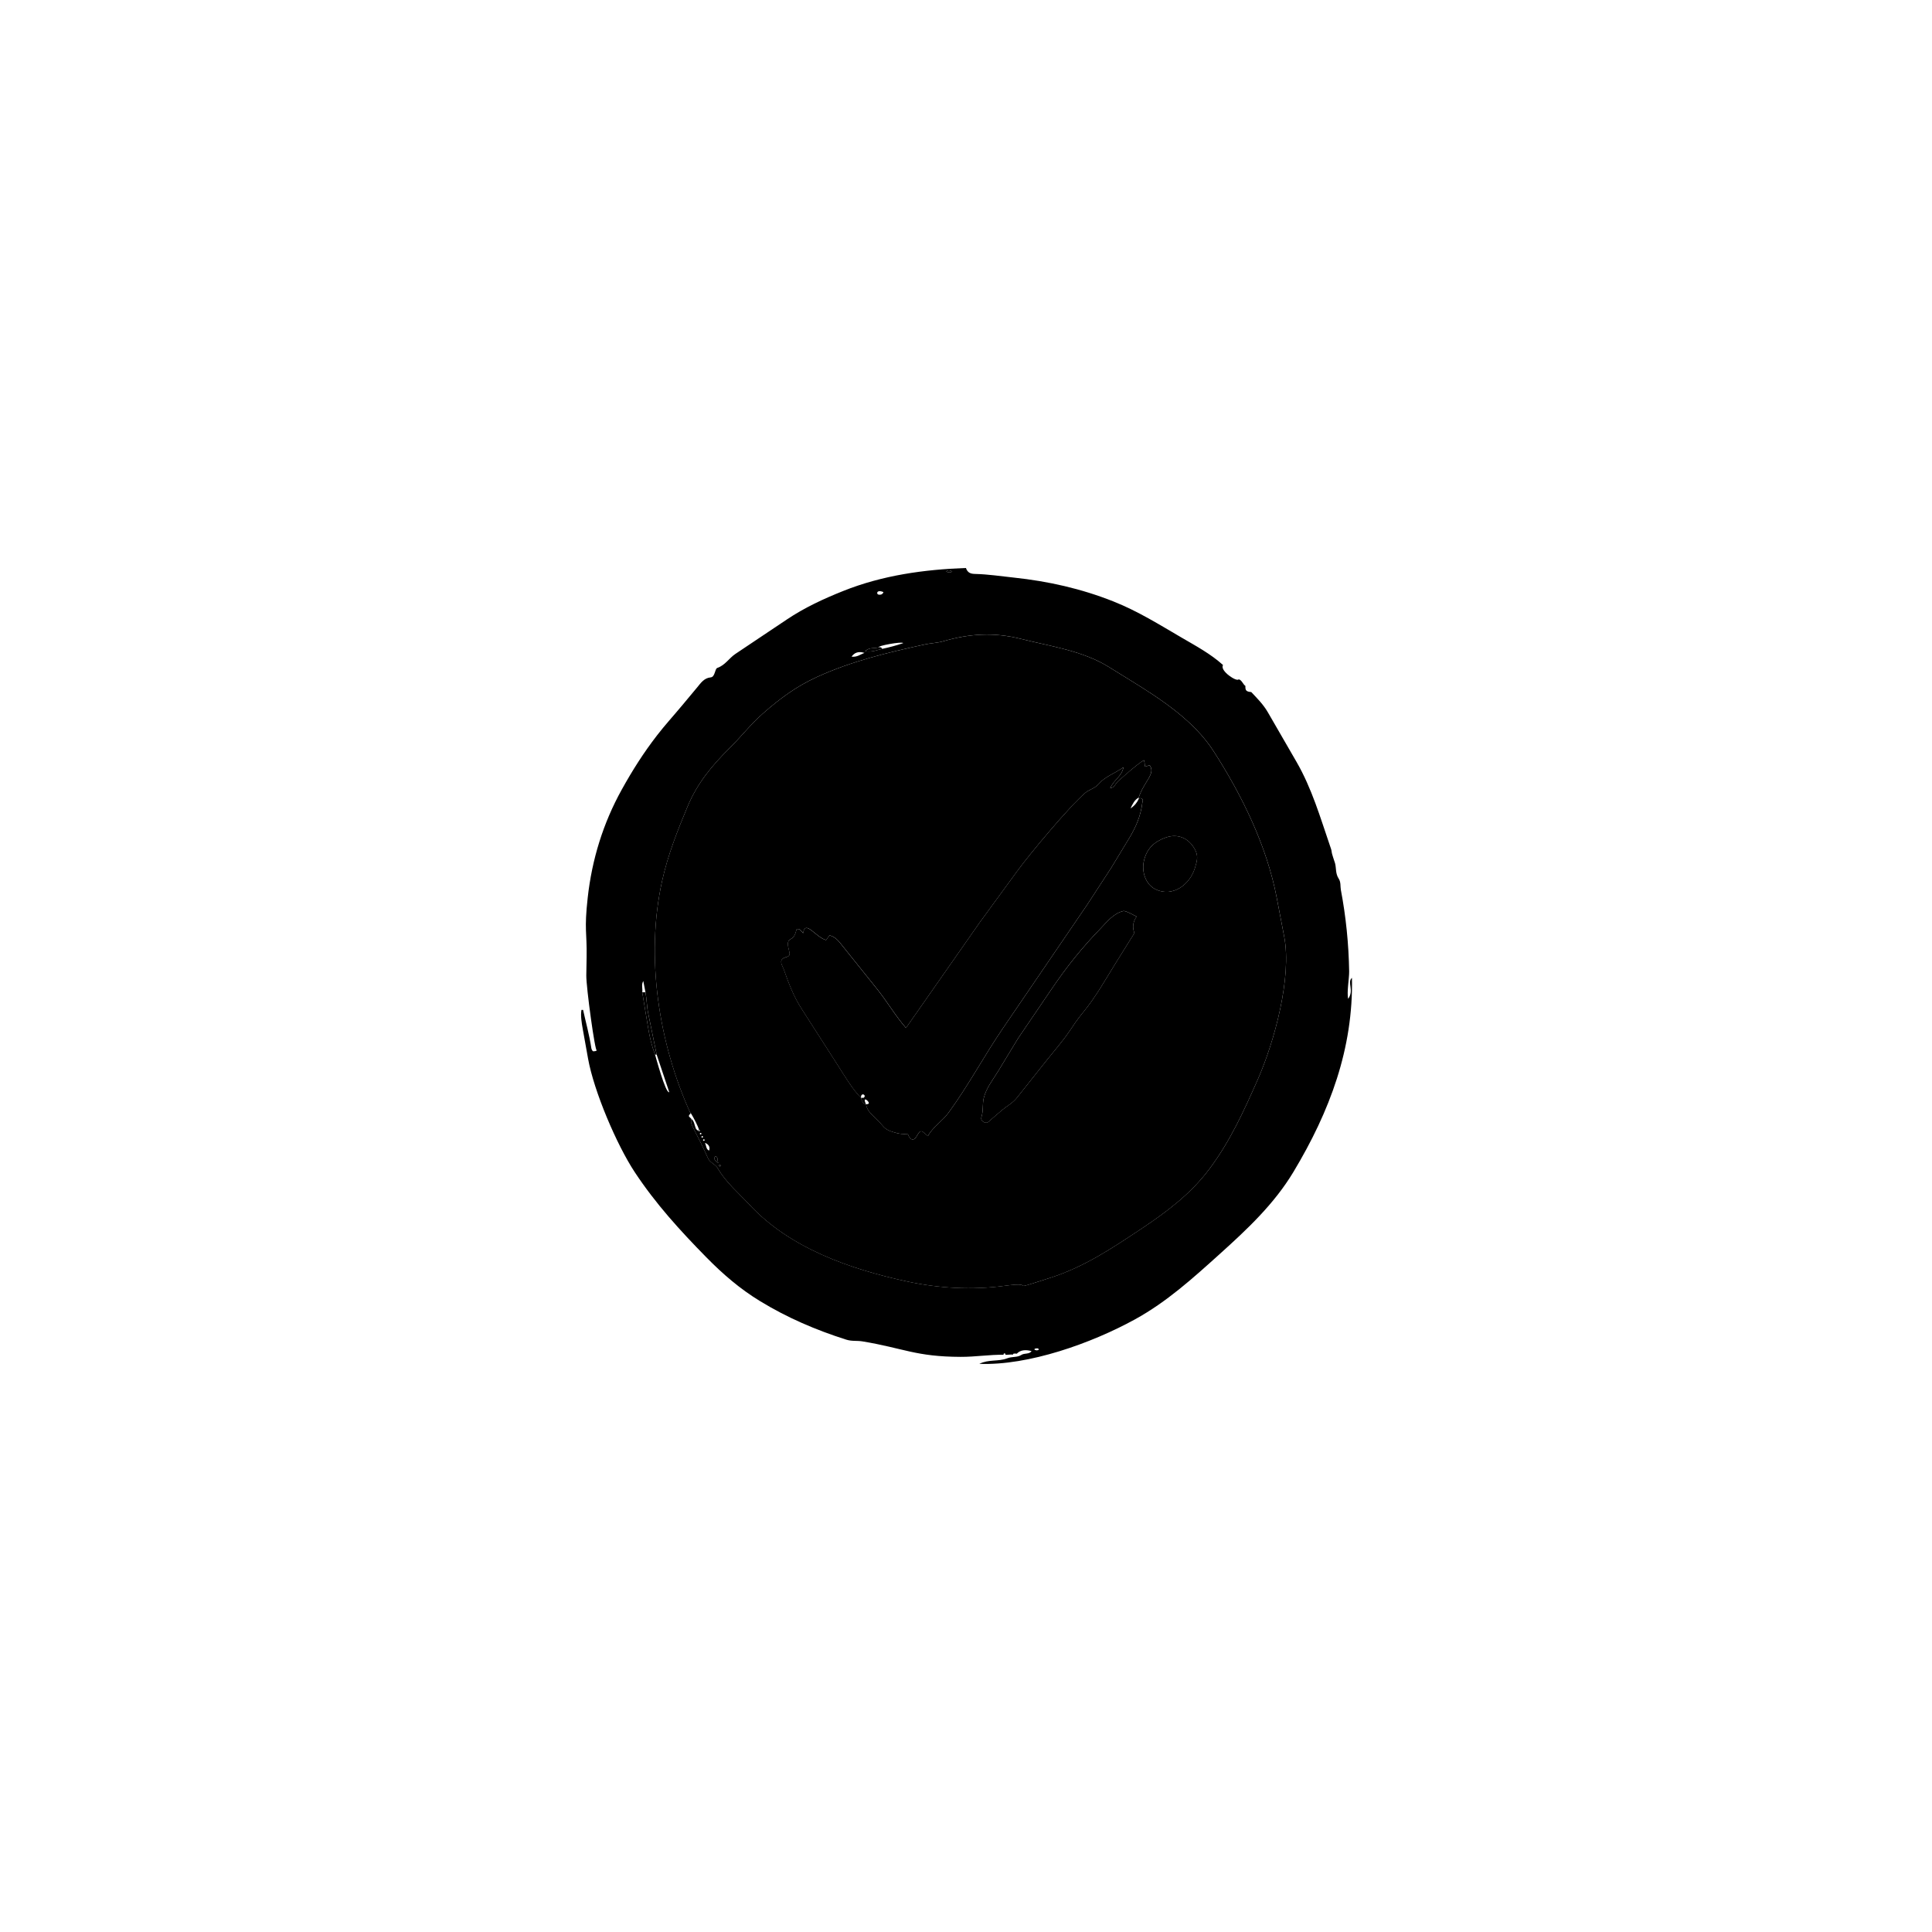
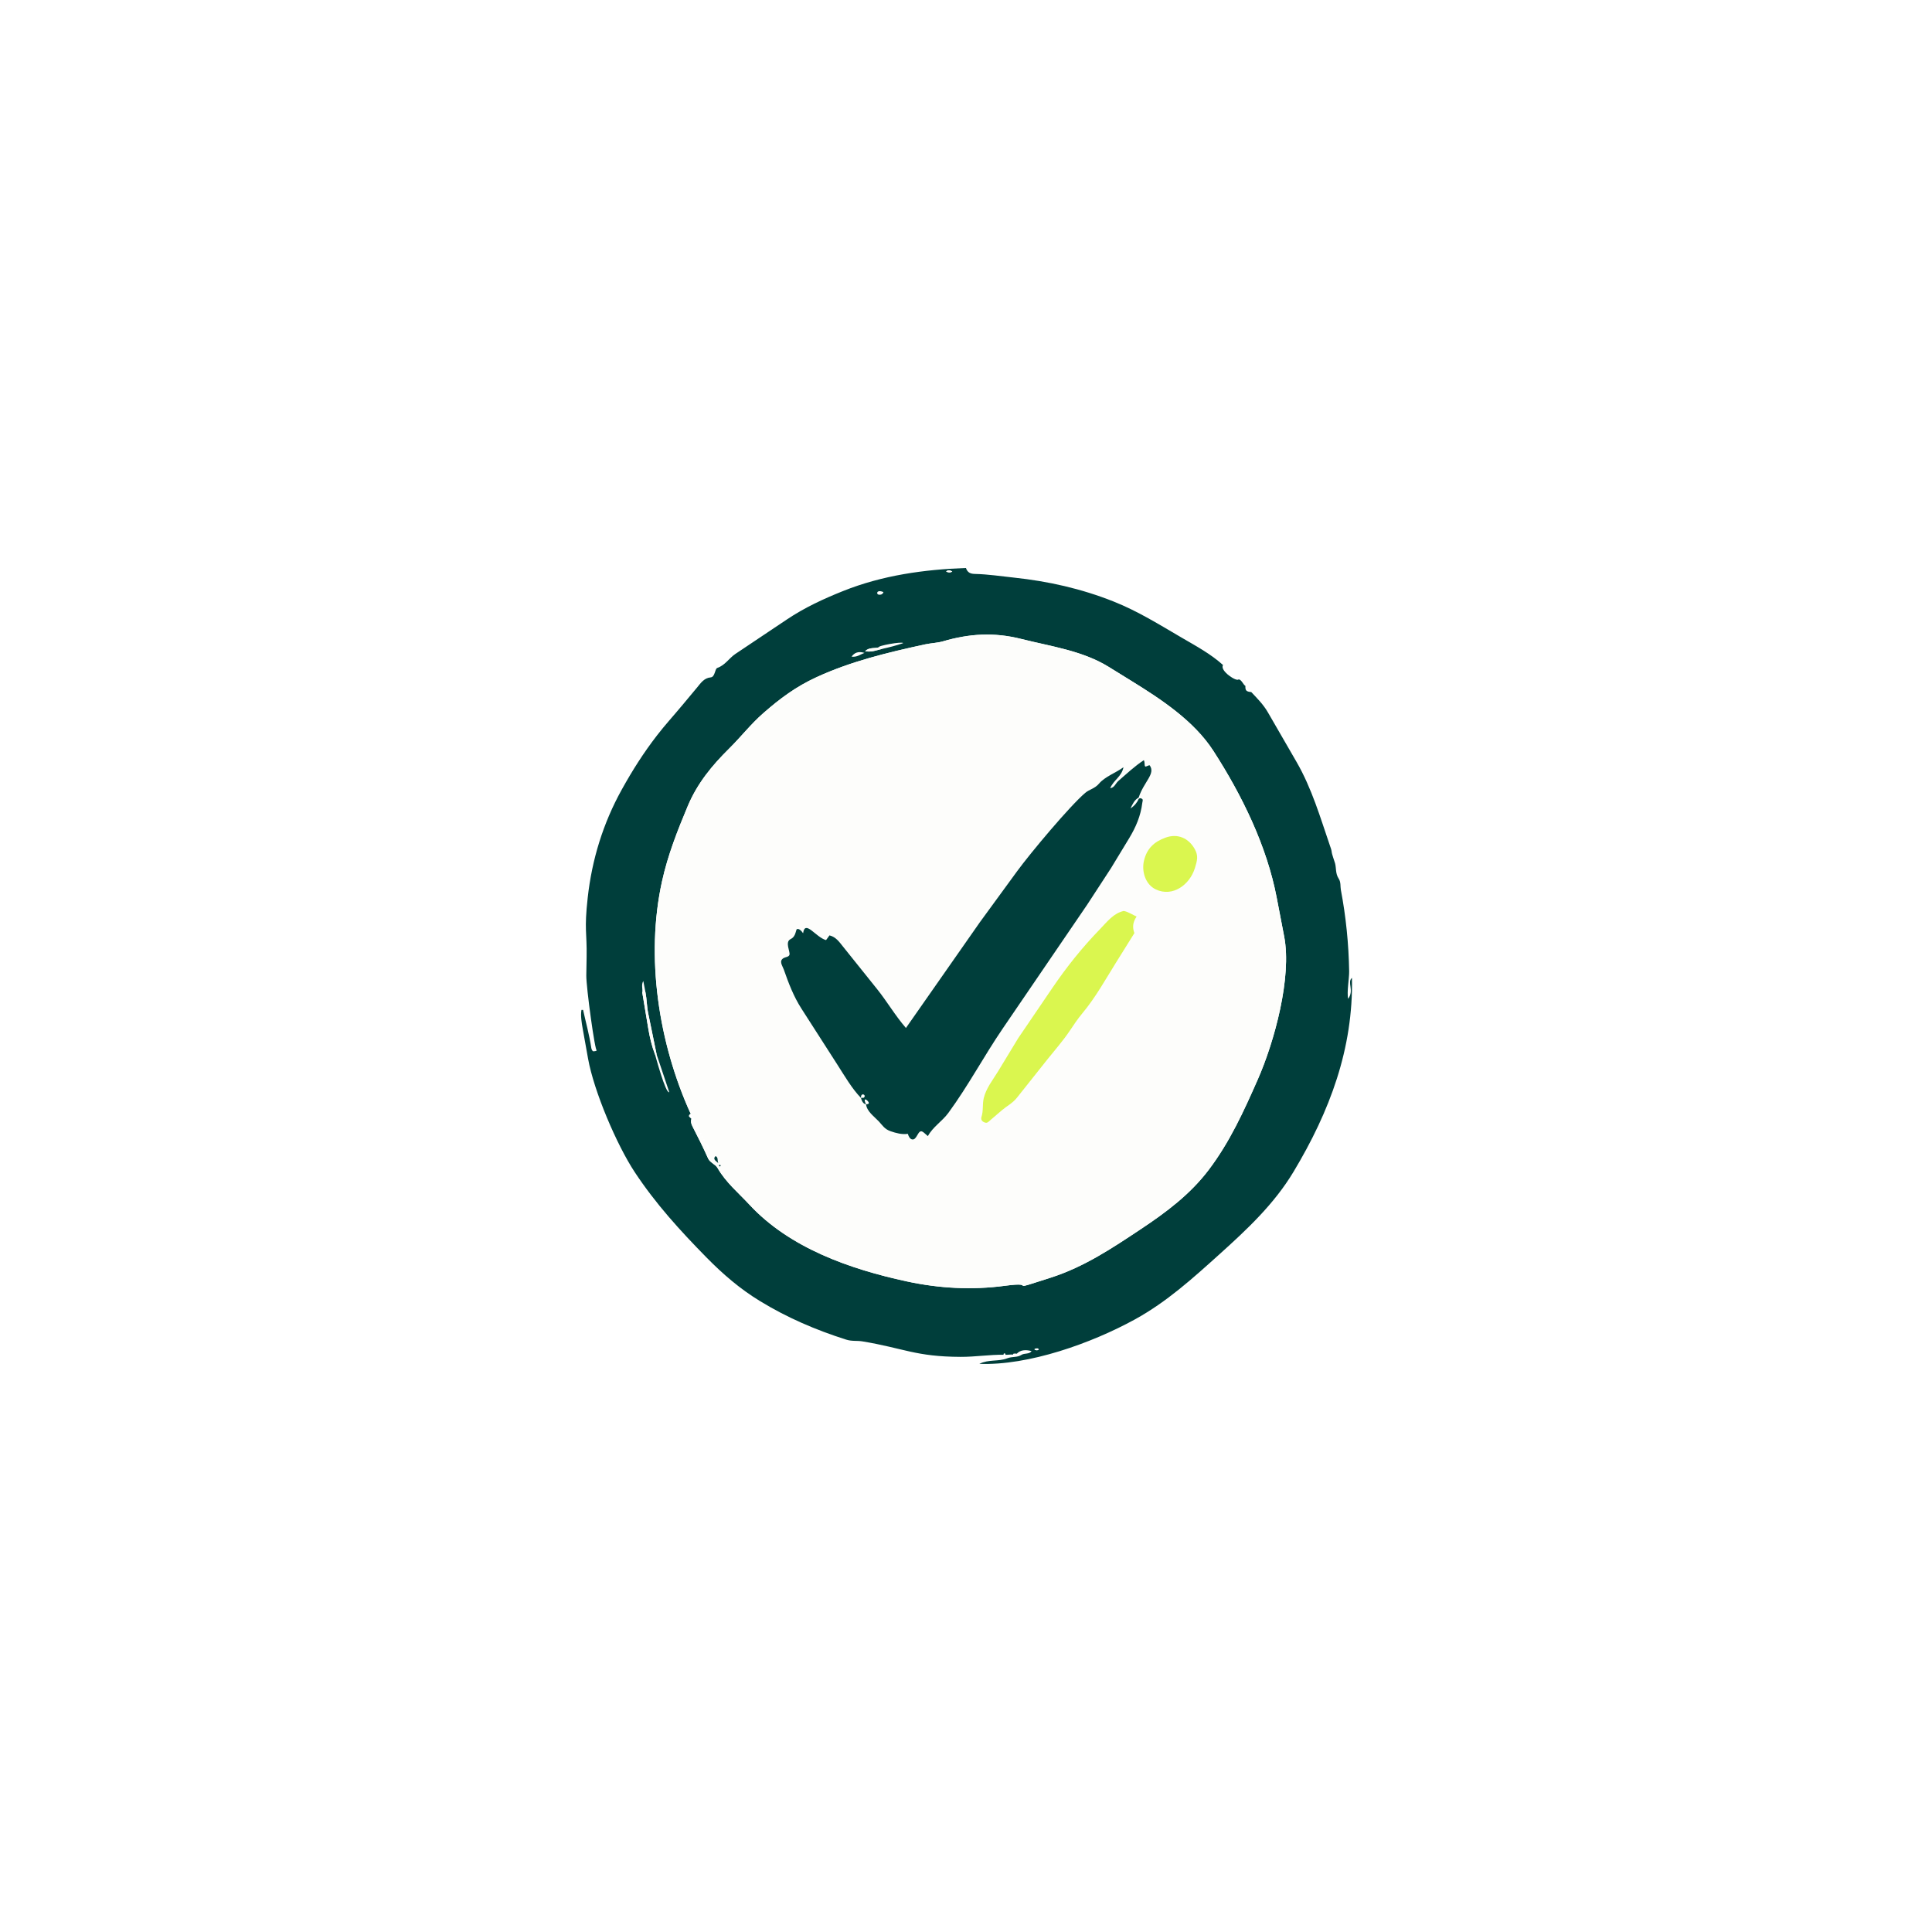
<svg xmlns="http://www.w3.org/2000/svg" id="Layer_1" data-name="Layer 1" viewBox="0 0 1000 1000">
  <defs>
-     
+     <style>
+       .cls-1 {
+         fill: #fdfdfb;
+       }
+ 
+       .cls-2 {
+         fill: #003e3b;
+       }
+ 
+       .cls-3 {
+         fill: #daf64f;
+       }
+     </style>
  </defs>
  <path class="cls-2" d="M633.03,344.25c-1.85,2.91,7.21,8.9,8.1,7.36,1.61.28,2.31,2.74,3.49,3.42-.04.93-.06,2.09.79,2.63.67.43,1.52.45,2.25.56,2.97,3.15,6.23,6.38,8.59,10.48l14.83,25.66c7.92,13.71,12.27,28.71,17.29,43.34.26.77.82,2.23.88,3.02.12,1.55,1.3,4.41,1.77,6.1.68,2.49.15,5.33,1.88,7.95,1.22,1.86.79,4.05,1.12,5.79,2.65,13.94,4.07,28.06,4.3,42.24.06,3.53-1.29,10.68-.52,14.21,3.31-4.6-.73-8.48,1.97-10.88.74,36.48-11.41,69.03-30.27,100.43-9.99,16.62-23.88,29.65-38.26,42.6-13.93,12.55-27.31,24.69-43.85,33.78-22.38,12.3-55.08,23.98-80.5,22.98,4.9-2.43,9.86-1.08,14.4-2.85,2.67-1.04,5.22-.35,7.4-1.78,1.57-1.03,4.11-.21,5.25-1.97-3.17-.85-5.83-.61-7.68,1.38-.23-.13-.67-.06-.95-.08-.34-.02-1.17-.03-.88.51-1.34-.11-2.68.14-4.01.12.19-.99-1.15-1.03-.97-.02-7.2-.13-14.55,1.11-22.27,1.08-23.31-.1-29.24-4.45-50.81-8.02-2.83-.47-5.4.05-8.41-.91-15.71-4.99-30.54-11.35-44.64-19.97-10.4-6.35-19.18-13.94-27.72-22.63-13.59-13.84-26.18-27.64-37-43.99-9.44-14.27-21.2-42-24.22-58.84l-2.75-15.34c-.59-3.3-1.19-7.03-.66-9.9h.83c1.43,6.48,3.22,12.84,4.27,19.79.11.75.66,1.72,1.11,1.66.53-.07,1.4-.04,1.74-.52-.9,1.26-5.55-32.87-5.45-38.77l.16-9.53c.22-12.86-1.31-13.83.56-30.64,2.19-19.82,7.98-38.6,17.61-55.97,5.57-10.05,11.29-19.06,18.28-28.11,4.16-5.38,8.42-10.02,12.84-15.32l7.87-9.43c1.88-2.25,3.58-4.94,7.06-5.26,2.35-.22,2.08-4.43,3.44-4.9,4.02-1.37,6.12-5.08,9.32-7.22l26.67-17.85c9.14-6.12,18.79-10.6,29.09-14.72,20.32-8.15,42.04-11.16,63.58-11.93.93,2.56,2.49,3.03,4.81,3.08,6.71.16,13.08,1.16,19.84,1.87,17.99,1.91,35.03,5.74,51.79,12.4,12.58,5,23.52,11.87,35.13,18.64,7.68,4.48,15.16,8.49,21.52,14.24ZM492.89,295.87c-1.42-1.04-2.45-.73-3.2-.05,1.18.6,2.2.61,3.2.05ZM457.14,306.39c-1.37-.57-3.06-.61-3.1.51-.04,1.16,1.55.96,2.07.82.46-.12,1.41-1.01,1.03-1.33ZM357.47,576.45c-.44.24-.82.63-.9,1.12s.9,1.01,1.31,1.58c-.41,1.15-.18,2.44.53,3.81,2.88,5.57,5.56,10.96,8.12,16.67.94,2.1,3.77,2.98,4.87,4.9,4.35,7.56,10.74,12.77,16.47,18.95,20.83,22.49,52.12,33.42,81.5,39.76,16.77,3.62,33.74,4.55,50.76,2.27,18.58-2.49-1.5,3.93,23.88-4.26,17.25-5.56,31.69-15.23,46.59-25.14,13.13-8.74,25.47-17.97,35.06-30.64,10.89-14.39,18.13-30.33,25.35-46.71,8.66-19.63,17.72-52.97,13.69-73.99l-3.88-20.2c-5.13-26.73-17.92-52.9-32.74-75.88-10.03-15.54-26.95-26.68-42.51-36.29l-11.7-7.23c-13.64-8.42-29.87-10.58-45.35-14.48-13.95-3.52-26.73-2.77-40.54,1.28-2.66.78-6.28.93-9.1,1.54-19.46,4.22-38.26,8.74-56.18,16.96-10.69,4.9-19.02,11.11-27.69,18.72-6.47,5.68-11.49,12.2-17.62,18.27-8.86,8.77-16.47,17.98-21.42,29.79-5.31,12.68-10.27,25.24-13.29,38.85-8.68,39.19-1.76,83.94,14.8,120.33ZM454.95,335.03c-2.14.77-4.85-.2-7.2,2.01,3.39.69,6.09-.58,8.85-1.18,3.66-.8,7.22-1.7,10.9-2.98-.39-1-13.75,1.44-12.56,2.16ZM447.46,337.93c-3.41-1.02-5.28.03-6.69,1.95,2.85.37,4.61-1.2,6.69-1.95ZM332.43,513.62l3.06,18.42c.79,4.75,1.79,9.14,3.57,13.83.2.53,5.44,20.36,7.35,19.44l-6.52-19.44-4.4-21.47c-.74-3.61-.67-7.01-1.39-10.77l-1.13-5.86c-1.16,1.94-.25,3.93-.53,5.86ZM537.17,697.92c-2.13-.11-2.37.88-.45,1.02.95-.11,1.32-.55.45-1.02Z" />
  <path class="cls-1" d="M357.88,579.15c1.52,1.15,1.45,3.09,2.42,5.24,5.15,5.23-4.65-12.11-2.83-7.94-16.56-36.38-23.47-81.13-14.8-120.33,3.01-13.61,7.97-26.17,13.29-38.85,4.95-11.82,12.56-21.03,21.42-29.79,6.14-6.07,11.15-12.6,17.62-18.27,8.67-7.61,17.01-13.82,27.69-18.72,17.92-8.22,36.71-12.74,56.18-16.96,2.82-.61,6.44-.76,9.1-1.54,13.81-4.05,26.59-4.8,40.54-1.28,15.48,3.9,31.72,6.06,45.35,14.48l11.7,7.23c15.56,9.61,32.48,20.74,42.51,36.29,14.82,22.97,27.61,49.15,32.74,75.88l3.88,20.2c4.03,21.01-5.03,54.35-13.69,73.99-7.22,16.37-14.46,32.31-25.35,46.71-9.59,12.67-21.92,21.91-35.06,30.64-14.9,9.91-29.34,19.58-46.59,25.14-25.38,8.18-5.3,1.76-23.88,4.26-17.01,2.28-33.98,1.35-50.76-2.27-29.39-6.34-60.67-17.26-81.5-39.76-5.72-6.18-12.12-11.39-16.47-18.95-1.1-1.92-3.93-2.8-4.87-4.9-2.55-5.71-5.24-11.1-8.12-16.67-.71-1.38-.94-2.66-.53-3.81ZM445.67,568.29c.3,1.24.98,3.07,2.6,3.27.47,3.8,4.16,6.25,6.66,8.91,2.01,2.14,2.87,3.93,6.08,5.05,2.8.98,5.92,1.8,8.9,1.34.43,1.44,1.13,2.6,2.09,2.86,2.7.73,3.05-5.26,5.45-4,.83.44,1.36,1.09,2.84,2.32,2.57-4.81,7.4-7.65,10.62-12.04,10.38-14.19,18.32-29.28,28.26-43.85l43.47-63.74,12.42-19.05,9.41-15.5c3.5-5.77,5.99-11.6,6.8-18.31.11-.9.49-1.56-.06-2-.68-.54-1.27-.54-1.81-.03.08-.19-.09-.48-.02-.68,2.78-8.39,8.86-12.27,5.76-16.68-.26-.37-2.05.87-2.35.54-.54-.59-.06-1.93-.71-3.26-4.79,3.14-8.83,6.99-13.22,10.78-1.45,1.25-2.02,3.53-4.2,3.72,1.87-4.4,5.86-5.84,6.88-10.84-3.87,2.86-9.54,4.82-12.65,8.47-2.26,2.65-4.99,2.96-7.15,4.8-8.04,6.85-28.41,31.17-35.25,40.55l-19.25,26.36-38.3,54.78c-5.66-6.55-9.69-13.59-14.9-20.09l-17.63-21.99c-2.03-2.53-3.74-5.04-7.04-5.85l-1.78,2.45c-5.39-1.5-10.86-10.79-11.88-3.56-.6-.91-2.31-2.95-3.39-1.95-.65,1.99-.84,3.89-3.14,5.03-2.94,1.46-.13,6.37-.51,8.01-.28,1.21-2.04,1.2-3,1.74-2.67,1.5-.62,4.03.03,5.9,2.51,7.16,5.05,13.91,9.2,20.37l18.52,28.87c3.71,5.79,7.67,12.62,12.26,17.29ZM618.45,449.4c1.27-4.1,1.86-6.42.01-9.8-3.16-5.8-8.89-8.36-15.22-6.04-5.88,2.15-9.69,5.63-11.17,12.09-1.19,5.19.62,12.15,6.25,14.76,8.64,4,17.44-2.39,20.12-11.01ZM526.28,568.27l15.65-19.69c3.99-5.02,8.09-9.6,11.63-14.85,2.17-3.21,4.19-6.29,6.67-9.27,6.83-8.19,11.83-17.3,17.44-26.29l9.5-15.22c-1.08-2.84-.93-5.52,1.13-8.56-2.05-.93-4.53-2.56-6.65-2.9-5.31,1.17-8.62,5.62-12.18,9.28-9.33,9.61-17.27,19.54-24.8,30.61l-17.68,26-10.37,17.09c-2.71,4.47-6.16,8.66-7.43,13.87-.78,3.18-.14,6.52-1.19,9.78-.56,1.73.85,2.71,2.09,2.97,1.09.23,1.71-.64,2.68-1.47l5.8-4.97c2.52-2.16,5.5-3.62,7.71-6.4ZM362.23,585.14c0-.23-.19-.41-.41-.41s-.41.19-.41.41.19.41.41.41.41-.19.41-.41ZM363.06,586.79c0-.23-.19-.41-.41-.41s-.41.19-.41.41.19.41.41.41.41-.19.41-.41ZM363.89,588.44c0-.23-.19-.41-.41-.41s-.41.19-.41.41.19.41.41.41.41-.19.41-.41ZM364.72,590.1c0-.23-.19-.41-.41-.41s-.41.19-.41.41.19.41.41.41.41-.19.41-.41ZM367.03,595.53c.8-2.18-.77-3.53-2.15-3.99.82,1.82.57,3.33,2.15,3.99ZM371.78,602c-.65-1.62.1-2.81-1.4-3.62-1.7,1.68.37,2.62,1.4,3.62ZM373,603.32c0-.23-.19-.41-.41-.41s-.41.19-.41.41.19.41.41.41.41-.19.41-.41Z" />
  <path class="cls-1" d="M334.09,513.62c.73,3.77.65,7.16,1.39,10.77l4.4,21.47h-.83c-1.78-4.69-2.78-9.08-3.57-13.83l-3.06-18.42h1.66Z" />
  <path class="cls-1" d="M454.95,335.03c.6-.21,1.54.18,1.66.83-2.76.6-5.47,1.87-8.85,1.18,2.35-2.21,5.06-1.24,7.2-2.01Z" />
  <path class="cls-1" d="M492.89,295.87c-1,.56-2.02.55-3.2-.05.75-.68,1.78-.98,3.2.05Z" />
  <path class="cls-2" d="M589.36,412.85c-2.15,1.11-3.24,3.52-4.21,5.62,2.27-1.57,3.46-3.18,4.23-4.94.54-.52,1.14-.51,1.81.03.56.44.17,1.1.06,2-.82,6.71-3.3,12.54-6.8,18.31l-9.41,15.5-12.42,19.05-43.47,63.74c-9.94,14.57-17.88,29.67-28.26,43.85-3.21,4.39-8.04,7.23-10.62,12.04-1.48-1.22-2.01-1.88-2.84-2.32-2.4-1.26-2.75,4.73-5.45,4-.96-.26-1.66-1.42-2.09-2.86-2.97.46-6.1-.37-8.9-1.34-3.21-1.12-4.07-2.91-6.08-5.05-2.49-2.66-6.18-5.12-6.66-8.91,1.61-.05,1.91-.55.77-1.81-1.22-1.21-2.13-1.01-.77,1.81-1.62-.2-2.3-2.03-2.6-3.27.65-.2,1.15.05,1.46-.14.39-.24.59-.9.37-1.21-.35-.5-.86-.63-1.24-.4-.47.29-.63.79-.59,1.75-4.59-4.67-8.55-11.5-12.26-17.29l-18.52-28.87c-4.15-6.46-6.69-13.21-9.2-20.37-.66-1.87-2.7-4.4-.03-5.9.96-.54,2.72-.54,3-1.74.38-1.64-2.43-6.55.51-8.01,2.3-1.14,2.5-3.05,3.14-5.03,1.08-1,2.79,1.04,3.39,1.95,1.02-7.22,6.48,2.06,11.88,3.56l1.78-2.45c3.3.81,5.02,3.32,7.04,5.85l17.63,21.99c5.21,6.5,9.24,13.54,14.9,20.09l38.3-54.78,19.25-26.36c6.85-9.38,27.21-33.69,35.25-40.55,2.16-1.84,4.9-2.15,7.15-4.8,3.11-3.65,8.78-5.61,12.65-8.47-1.02,5-5,6.45-6.88,10.84,2.19-.19,2.76-2.47,4.2-3.72,4.38-3.79,8.43-7.64,13.22-10.78.65,1.34.17,2.67.71,3.26.3.33,2.09-.92,2.35-.54,3.09,4.41-2.98,8.29-5.76,16.68Z" />
  <path class="cls-3" d="M526.28,568.27c-2.21,2.78-5.19,4.24-7.71,6.4l-5.8,4.97c-.97.83-1.59,1.7-2.68,1.47-1.24-.26-2.65-1.25-2.09-2.97,1.06-3.26.42-6.6,1.19-9.78,1.27-5.21,4.72-9.4,7.43-13.87l10.37-17.09,17.68-26c7.53-11.07,15.48-21,24.8-30.61,3.56-3.67,6.87-8.12,12.18-9.28,2.12.34,4.6,1.97,6.65,2.9-2.06,3.04-2.21,5.72-1.13,8.56l-9.5,15.22c-5.61,8.99-10.61,18.1-17.44,26.29-2.48,2.97-4.5,6.05-6.67,9.27-3.55,5.25-7.64,9.83-11.63,14.85l-15.65,19.69Z" />
  <path class="cls-3" d="M618.45,449.4c-2.68,8.62-11.48,15.01-20.12,11.01-5.63-2.61-7.44-9.57-6.25-14.76,1.48-6.46,5.29-9.94,11.17-12.09,6.32-2.32,12.05.24,15.22,6.04,1.84,3.38,1.26,5.7-.01,9.8Z" />
  <path class="cls-2" d="M371.78,602c-1.04-.99-3.11-1.93-1.4-3.62,1.51.8.76,1.99,1.4,3.62Z" />
  <circle class="cls-2" cx="372.58" cy="603.32" r=".41" />
</svg>
